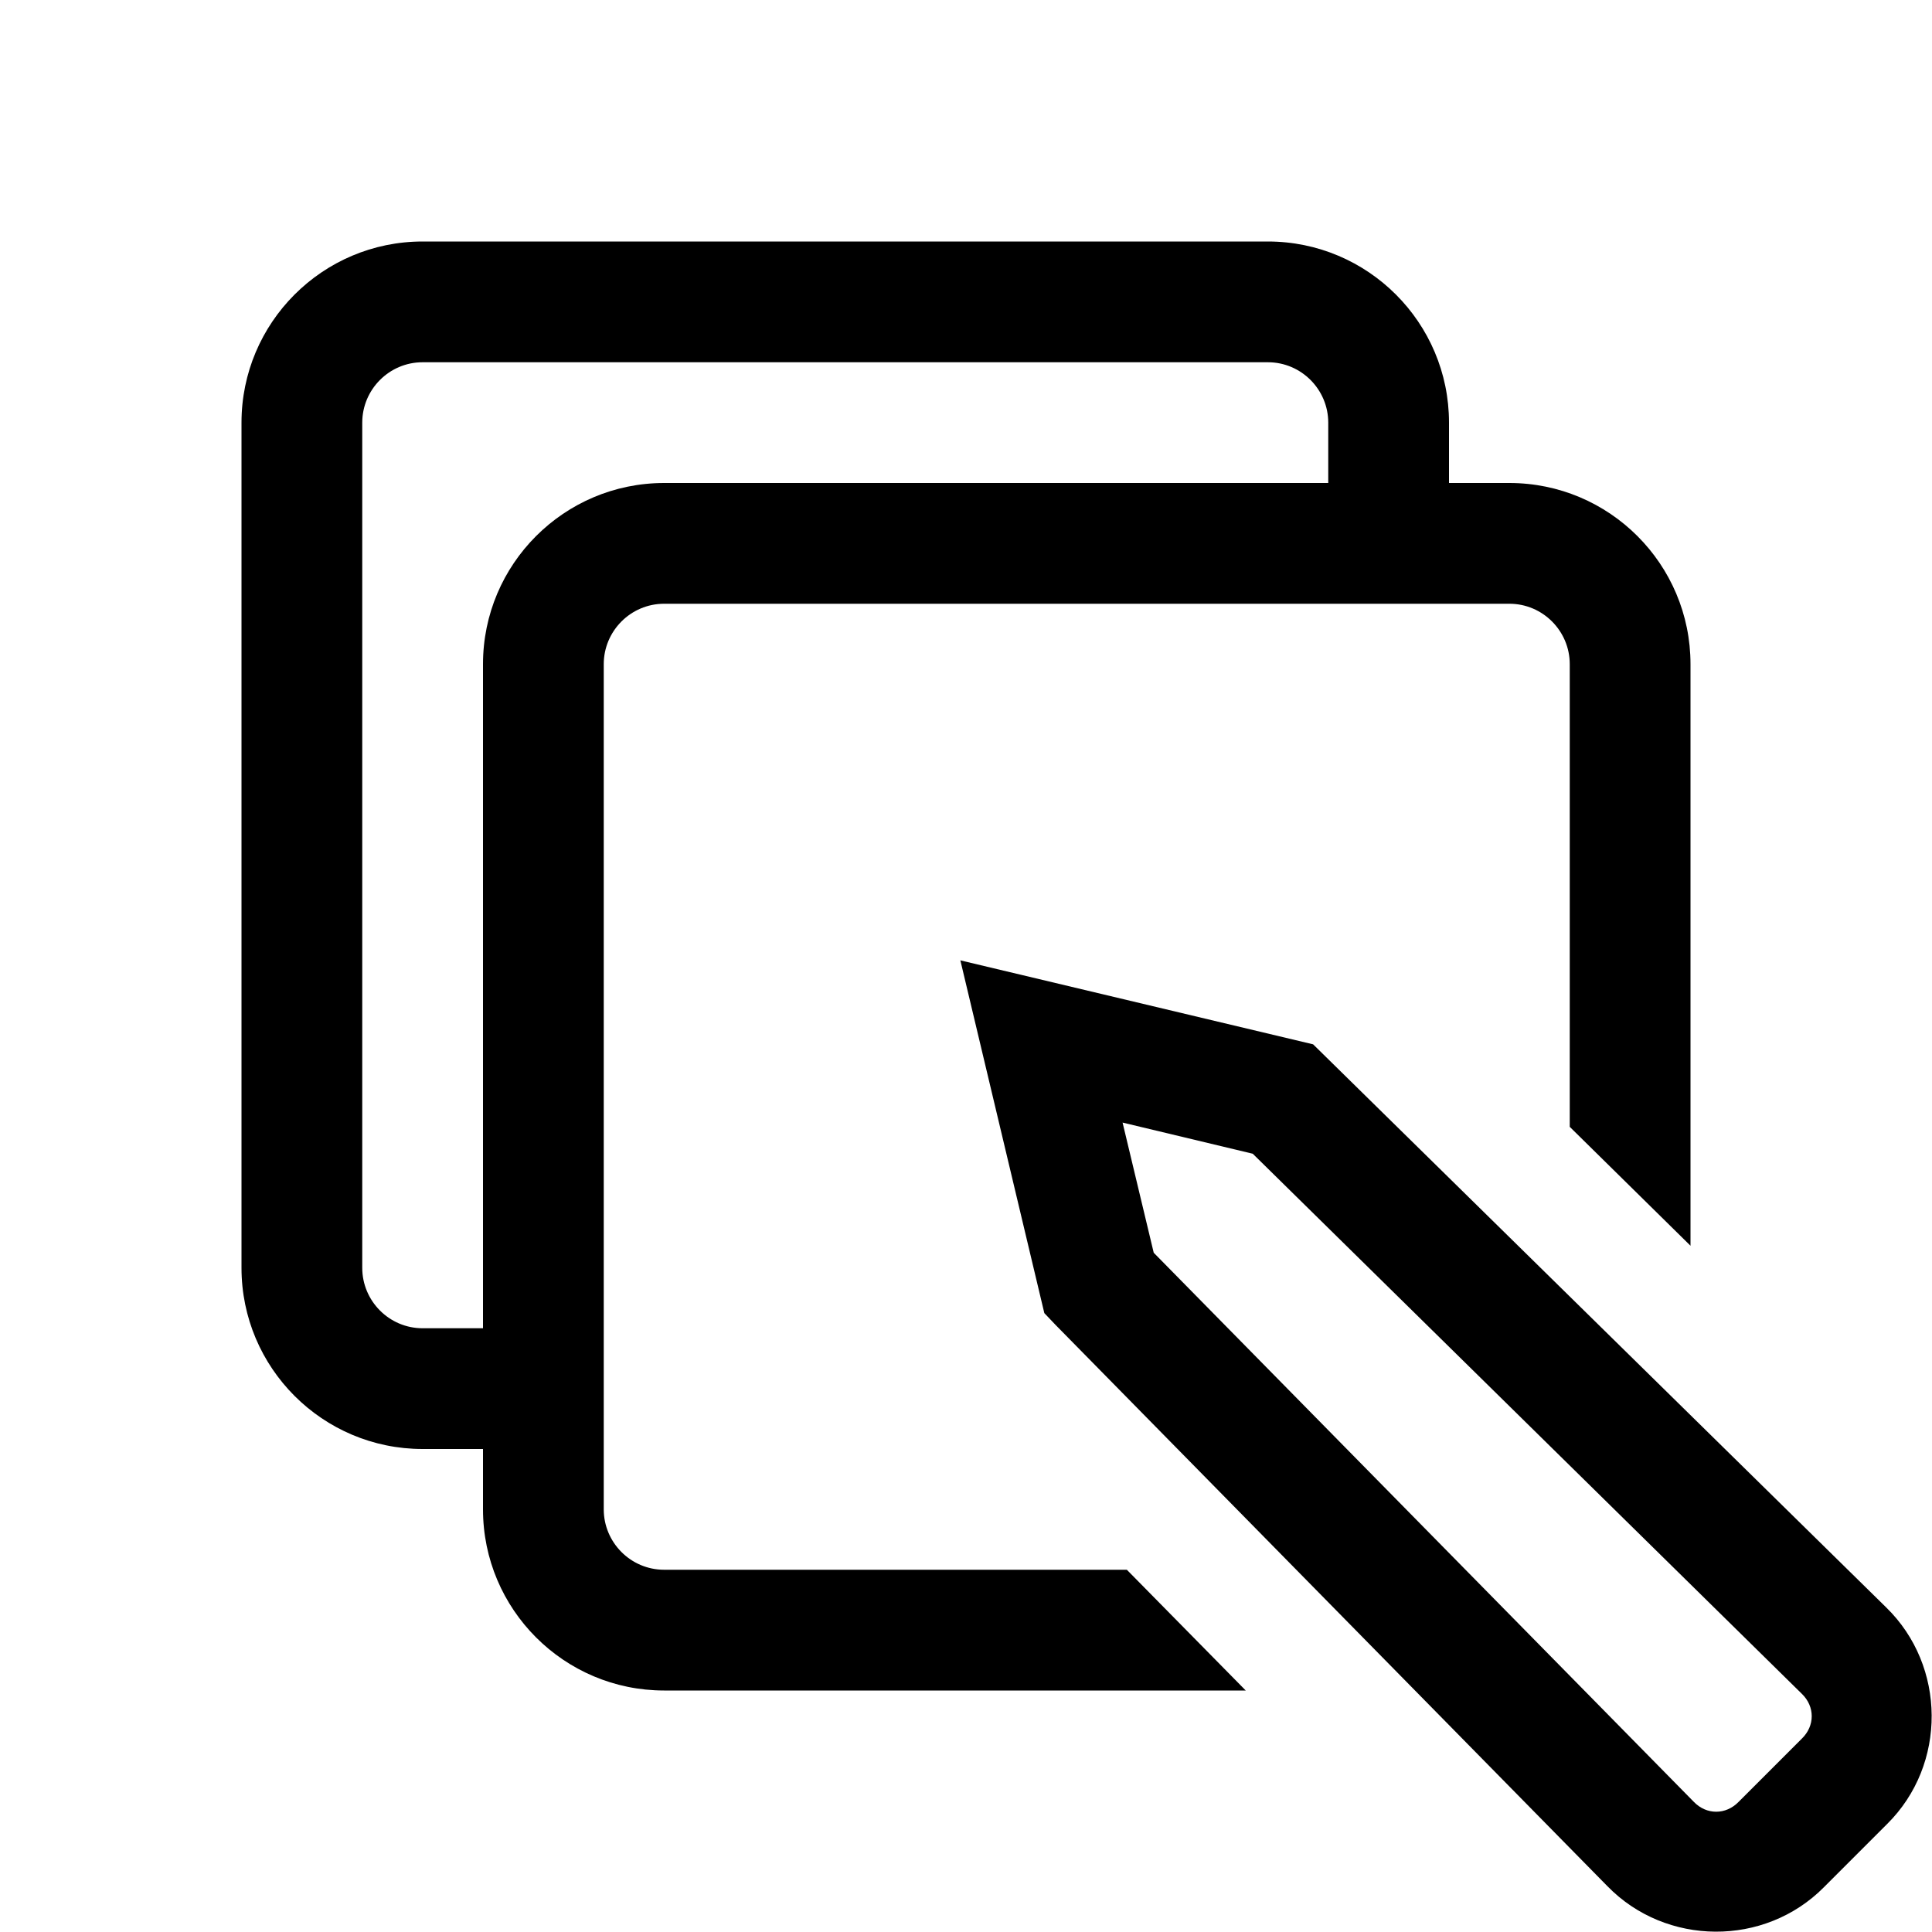
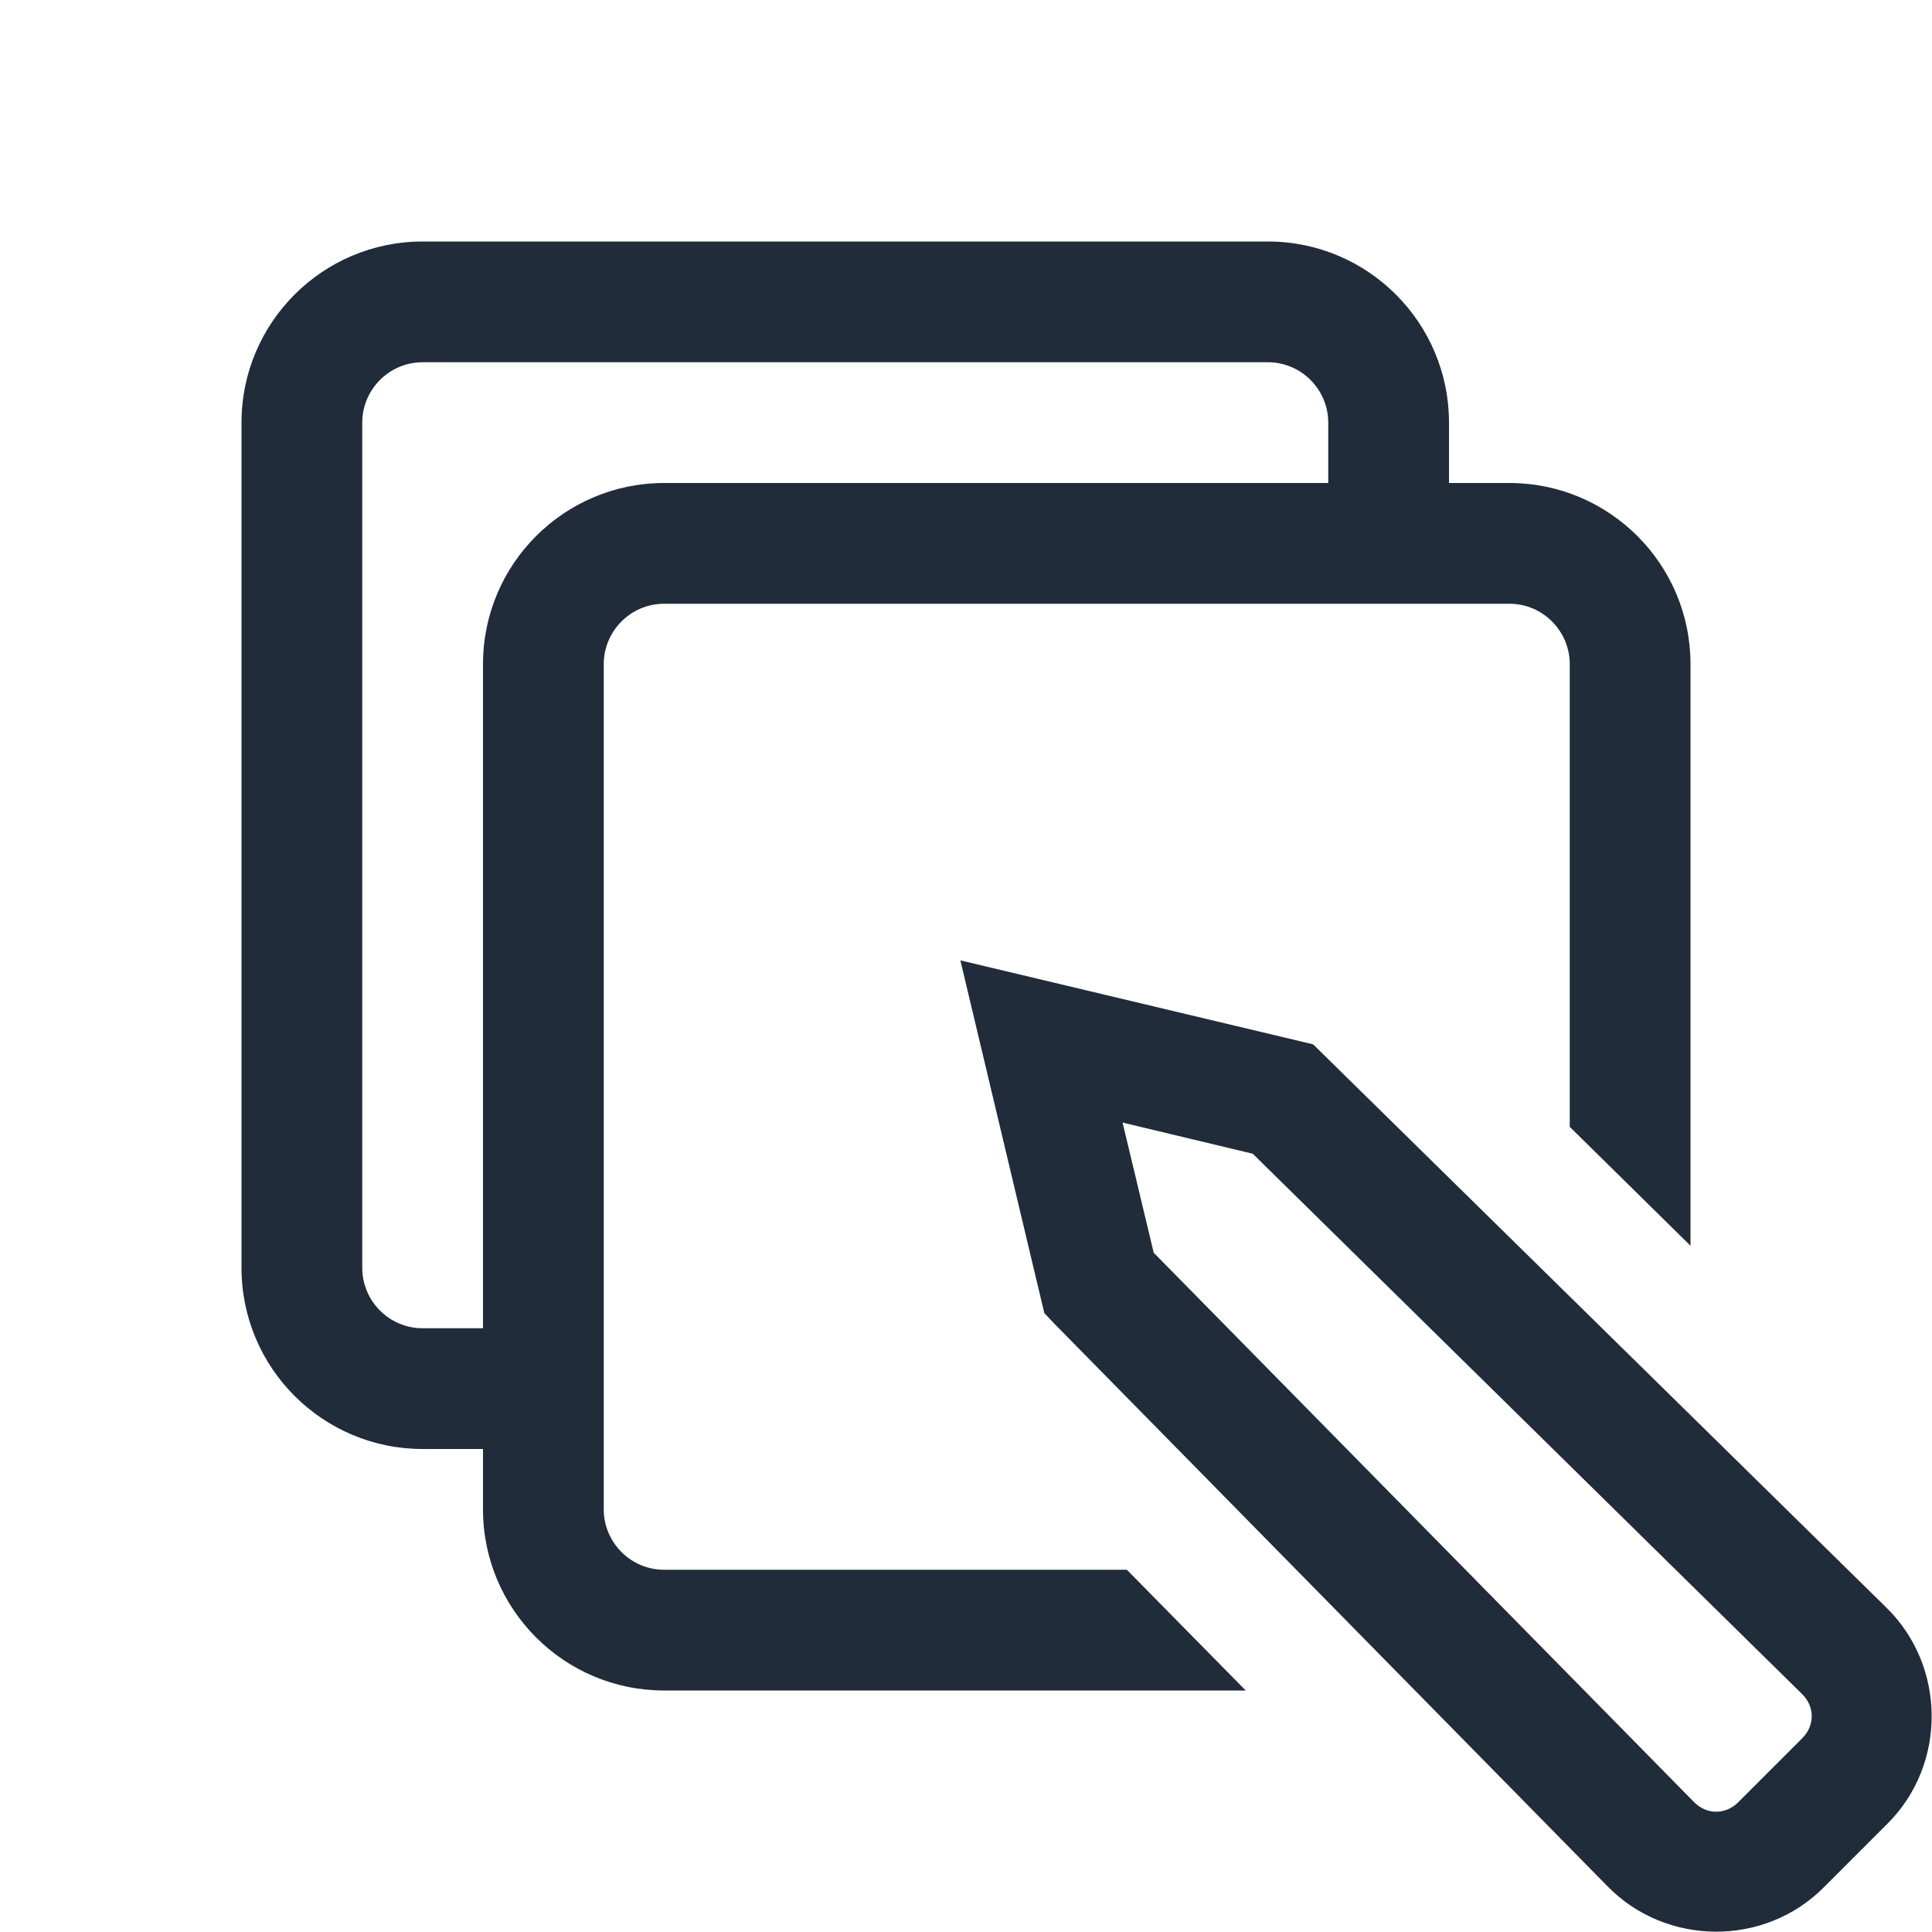
- <svg xmlns="http://www.w3.org/2000/svg" width="24" height="24" viewBox="0 0 24 24">
-   <path id="Vector" d="M5.25 3C4.008 3 3 4.008 3 5.25V15.75C3 16.992 4.008 18 5.25 18H6V18.75C6 19.992 7.008 21 8.25 21H15.475L13.998 19.5H8.25C7.834 19.5 7.5 19.16 7.5 18.75V8.25C7.5 7.84 7.834 7.5 8.25 7.5H18.75C19.166 7.5 19.5 7.84 19.5 8.25V13.998L21 15.475V8.25C21 7.008 19.992 6 18.75 6H18V5.25C18 4.008 16.992 3 15.75 3H5.25ZM5.25 4.5H15.75C16.166 4.5 16.5 4.84 16.5 5.25V6H8.25C7.008 6 6 7.008 6 8.25V16.5H5.25C4.834 16.5 4.5 16.16 4.5 15.75V5.25C4.5 4.84 4.834 4.5 5.25 4.5ZM11.93 11.93L12.973 16.312L13.113 16.459L19.969 23.432C20.695 24.176 21.92 24.188 22.658 23.443L23.443 22.658C24.188 21.92 24.176 20.695 23.432 19.969L16.312 12.973L11.93 11.93ZM13.945 13.945L15.562 14.332L22.383 21.041C22.547 21.199 22.547 21.439 22.383 21.598L21.598 22.383C21.439 22.547 21.199 22.547 21.041 22.383L14.332 15.562L13.945 13.945Z" />
+ <svg xmlns="http://www.w3.org/2000/svg" width="24" height="24" viewBox="0 0 24 24" fill="none">
+   <g id="compose-24px">
+     <path id="Vector" d="M5.25 3C4.008 3 3 4.008 3 5.25V15.75C3 16.992 4.008 18 5.25 18H6V18.75C6 19.992 7.008 21 8.25 21H15.475L13.998 19.5H8.25C7.834 19.5 7.5 19.16 7.5 18.75V8.25C7.5 7.84 7.834 7.5 8.25 7.5H18.75C19.166 7.5 19.5 7.84 19.5 8.25V13.998L21 15.475V8.25C21 7.008 19.992 6 18.75 6H18V5.25C18 4.008 16.992 3 15.75 3H5.25ZM5.25 4.5H15.75C16.166 4.5 16.5 4.84 16.5 5.25V6H8.25C7.008 6 6 7.008 6 8.25V16.5H5.25C4.834 16.5 4.5 16.16 4.5 15.75V5.25C4.5 4.84 4.834 4.5 5.25 4.5ZM11.93 11.93L12.973 16.312L13.113 16.459L19.969 23.432C20.695 24.176 21.92 24.188 22.658 23.443L23.443 22.658C24.188 21.92 24.176 20.695 23.432 19.969L16.312 12.973L11.93 11.93ZM13.945 13.945L15.562 14.332L22.383 21.041C22.547 21.199 22.547 21.439 22.383 21.598L21.598 22.383C21.439 22.547 21.199 22.547 21.041 22.383L14.332 15.562L13.945 13.945Z" fill="#212C3A" />
+   </g>
</svg>
